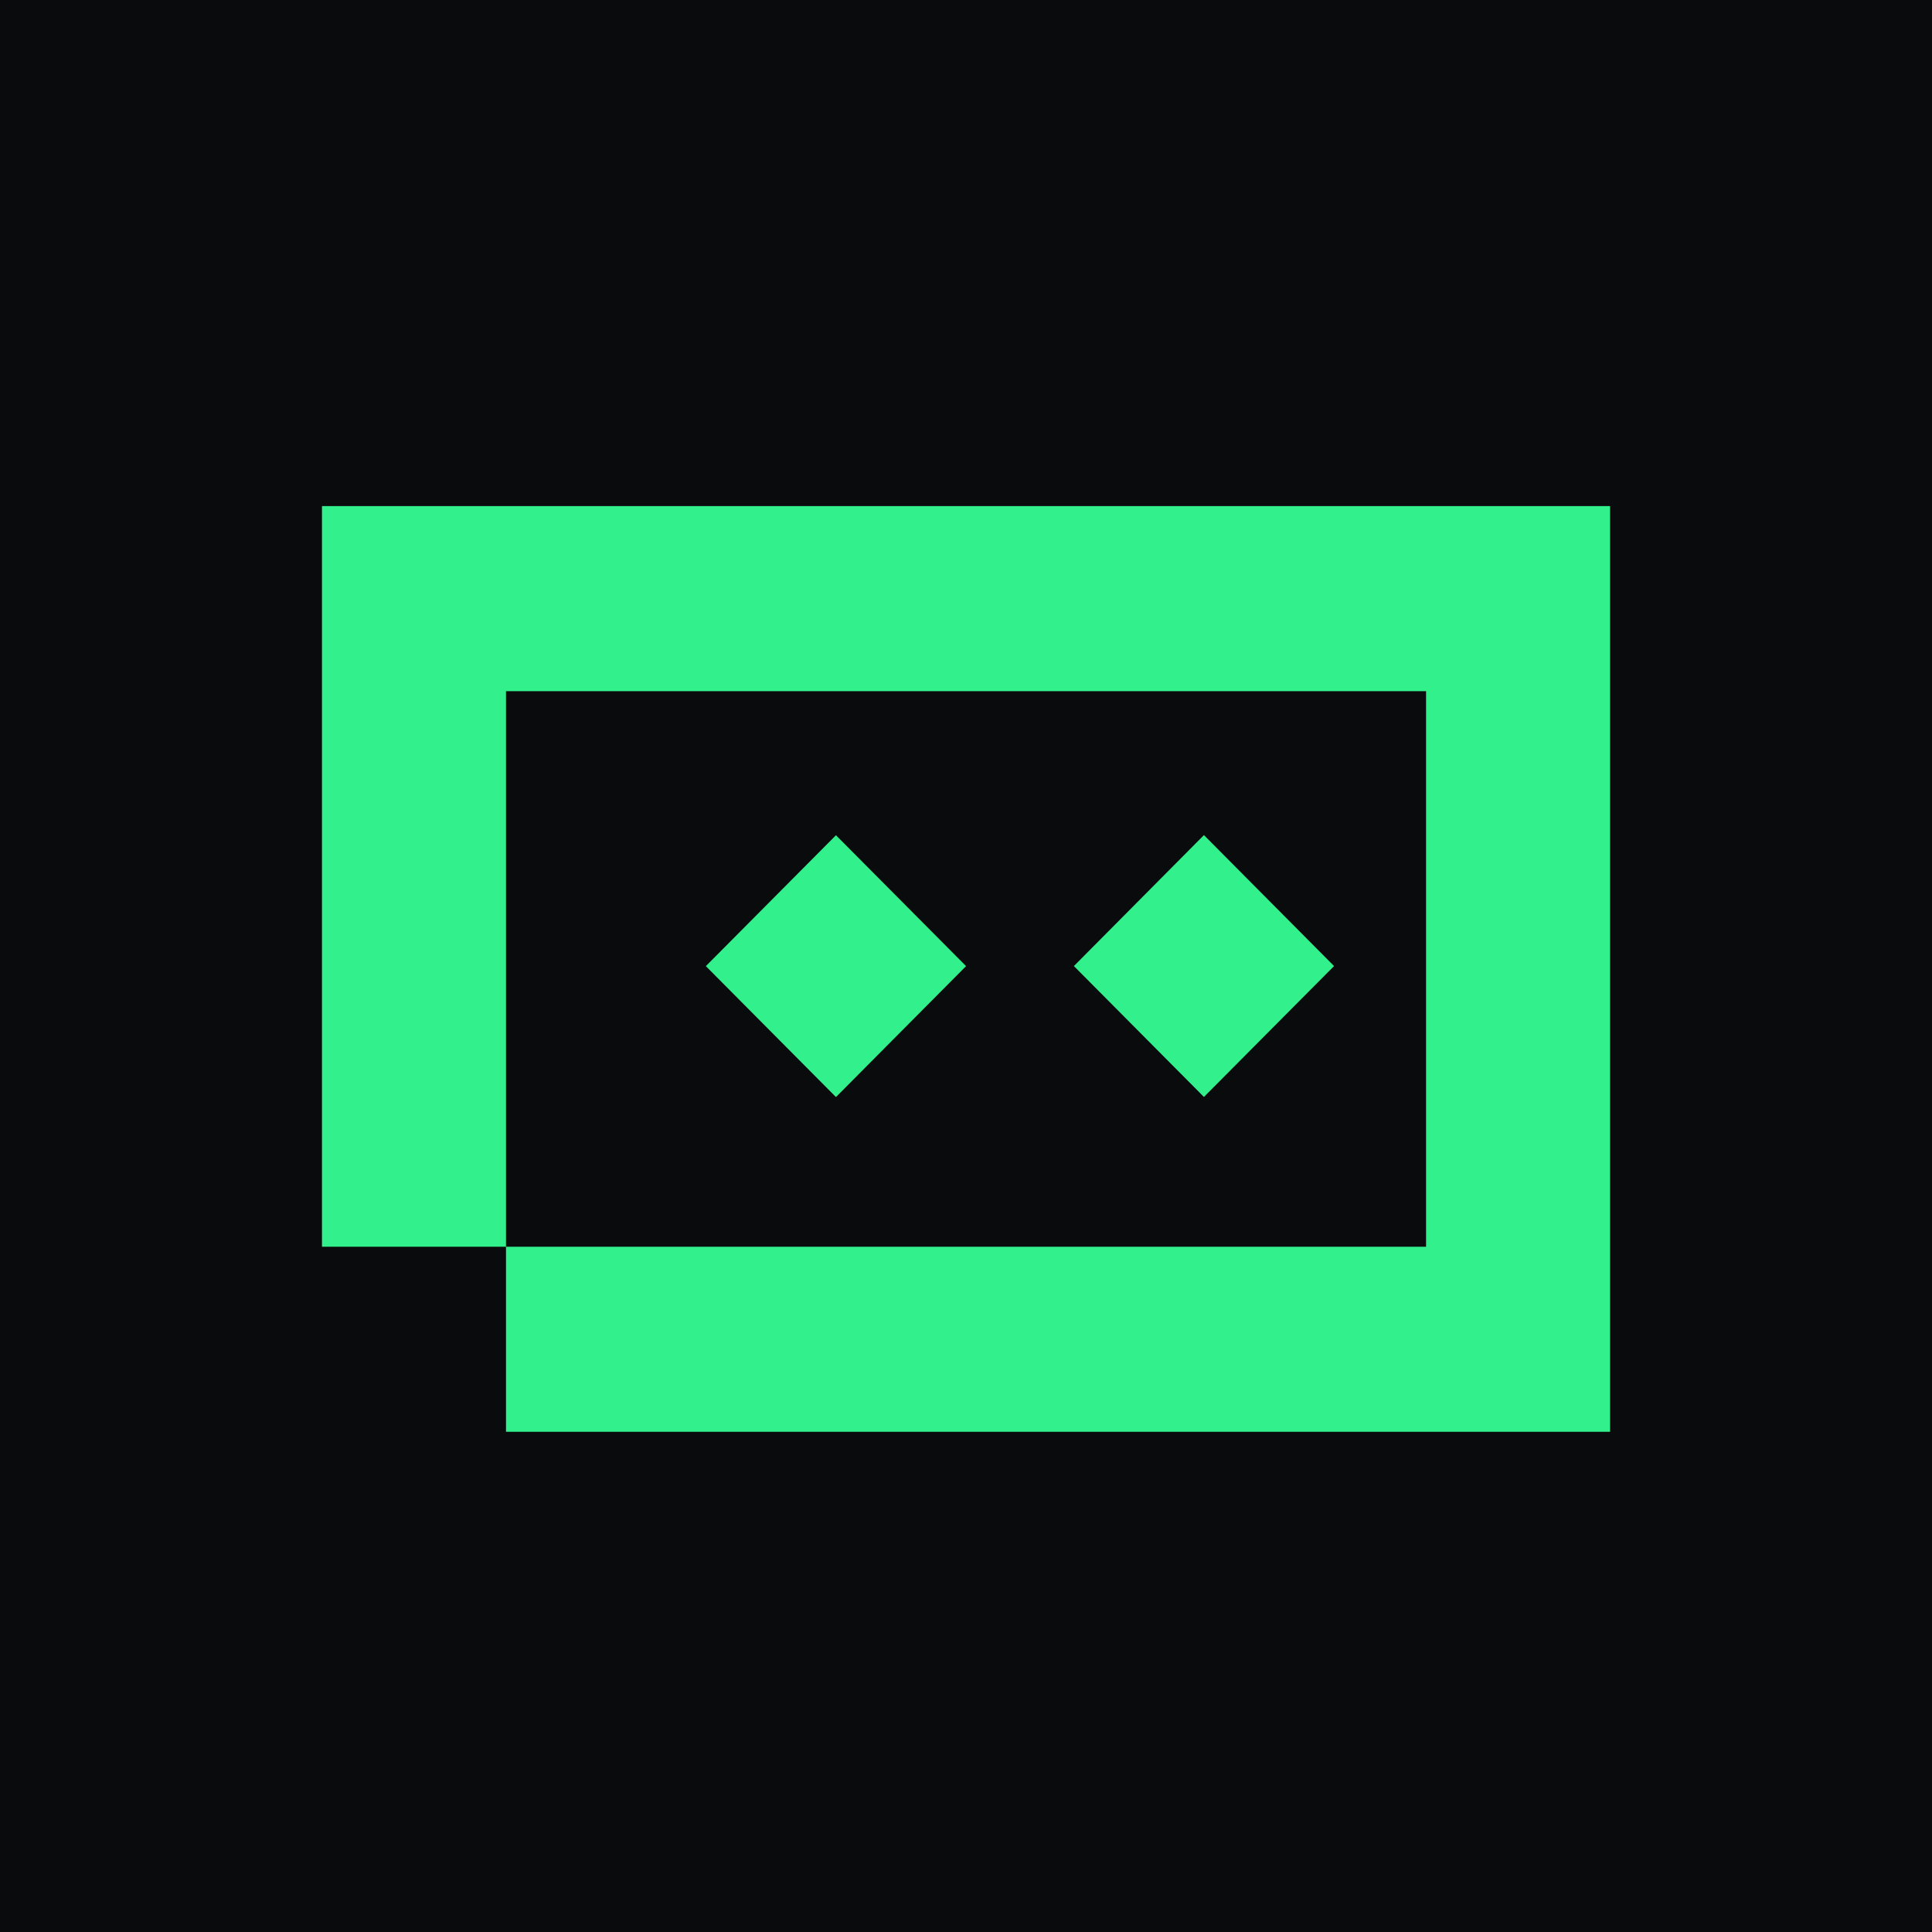
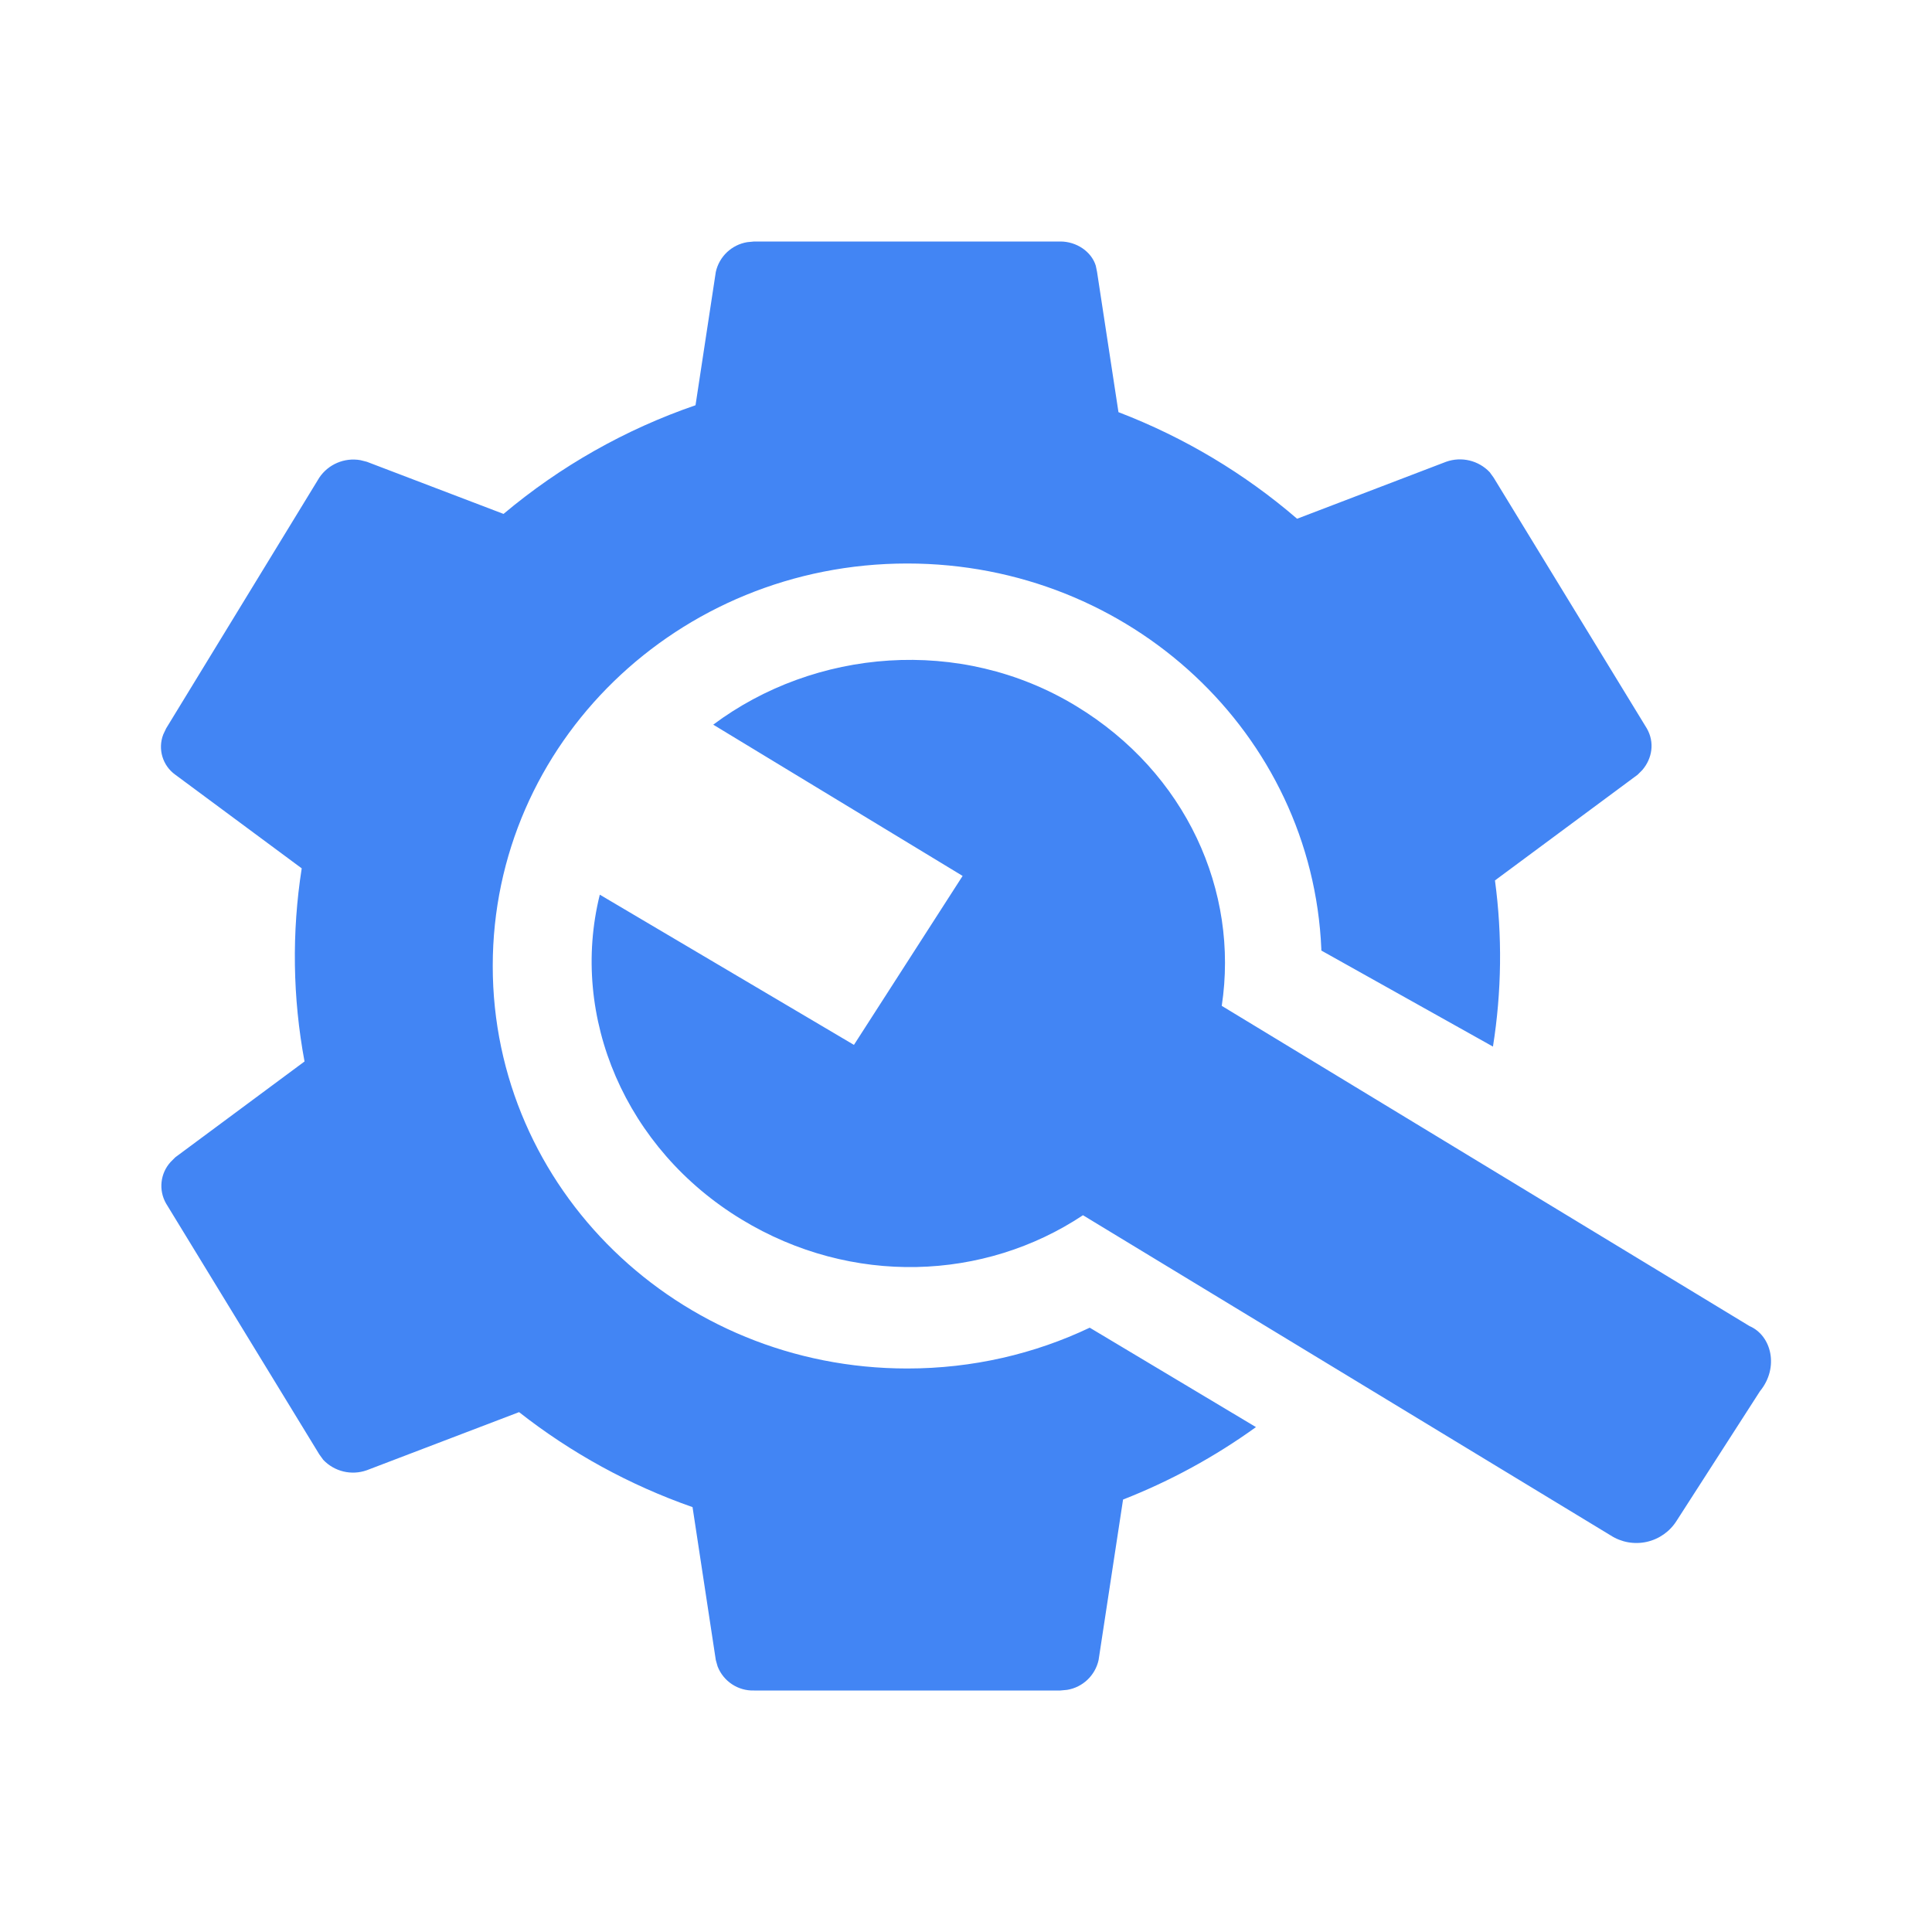
- <svg xmlns="http://www.w3.org/2000/svg" width="32" height="32" viewBox="0 0 32 32" fill="none">
-   <rect width="32" height="32" fill="#0A0B0D" />
-   <path d="M26.668 23.715H8.381V20.65H5.333V8.382H26.668V23.715ZM8.381 20.65H23.62V11.448H8.381V20.65ZM16.001 16.002L13.846 18.171L11.691 16.002L13.846 13.834L16.001 16.002ZM22.096 16.001L19.941 18.169L17.787 16.001L19.941 13.832L22.096 16.001Z" fill="#32F08C" />
+ <svg xmlns="http://www.w3.org/2000/svg" viewBox="0 0 24 24">
+   <path fill="#4285f4" d="M13.172 3c.2 0 .385.124.44.3l.016.078l.266 1.742c.82.314 1.57.765 2.219 1.324l1.852-.708a.51.51 0 0 1 .541.13l.049.068l1.902 3.114c.1.173.068.374-.056.518l-.058.058l-1.772 1.313a7.1 7.1 0 0 1-.025 2.064l-2.132-1.193v-.02C16.3 9.12 14.046 7 11.27 7c-2.849 0-5.149 2.233-5.149 5s2.3 5 5.149 5c.814 0 1.583-.182 2.267-.507l2.065 1.235a7.5 7.5 0 0 1-1.651.9l-.304 1.994a.48.48 0 0 1-.39.37l-.085.008H9.368a.47.47 0 0 1-.454-.3l-.022-.078l-.289-1.9a7.5 7.5 0 0 1-2.155-1.18l-1.892.722a.51.51 0 0 1-.541-.13l-.049-.068l-1.902-3.114a.44.44 0 0 1 .056-.518l.058-.058l1.605-1.19a7.1 7.1 0 0 1-.035-2.399l-1.57-1.163a.426.426 0 0 1-.15-.5l.036-.076l1.902-3.114a.51.51 0 0 1 .51-.218l.08.02l1.699.648a7.5 7.5 0 0 1 2.385-1.35l.252-1.656a.48.48 0 0 1 .392-.37L9.368 3zM8.86 9.002c1.257-.94 3.066-1.107 4.507-.232c1.369.83 2.026 2.3 1.81 3.725l6.556 3.978c.275.118.37.516.13.809l-1.035 1.609a.59.59 0 0 1-.819.183l-6.556-3.978c-1.224.814-2.872.884-4.24.053c-1.442-.874-2.14-2.514-1.762-4.035l3.157 1.866l1.35-2.099Z" />
</svg>
